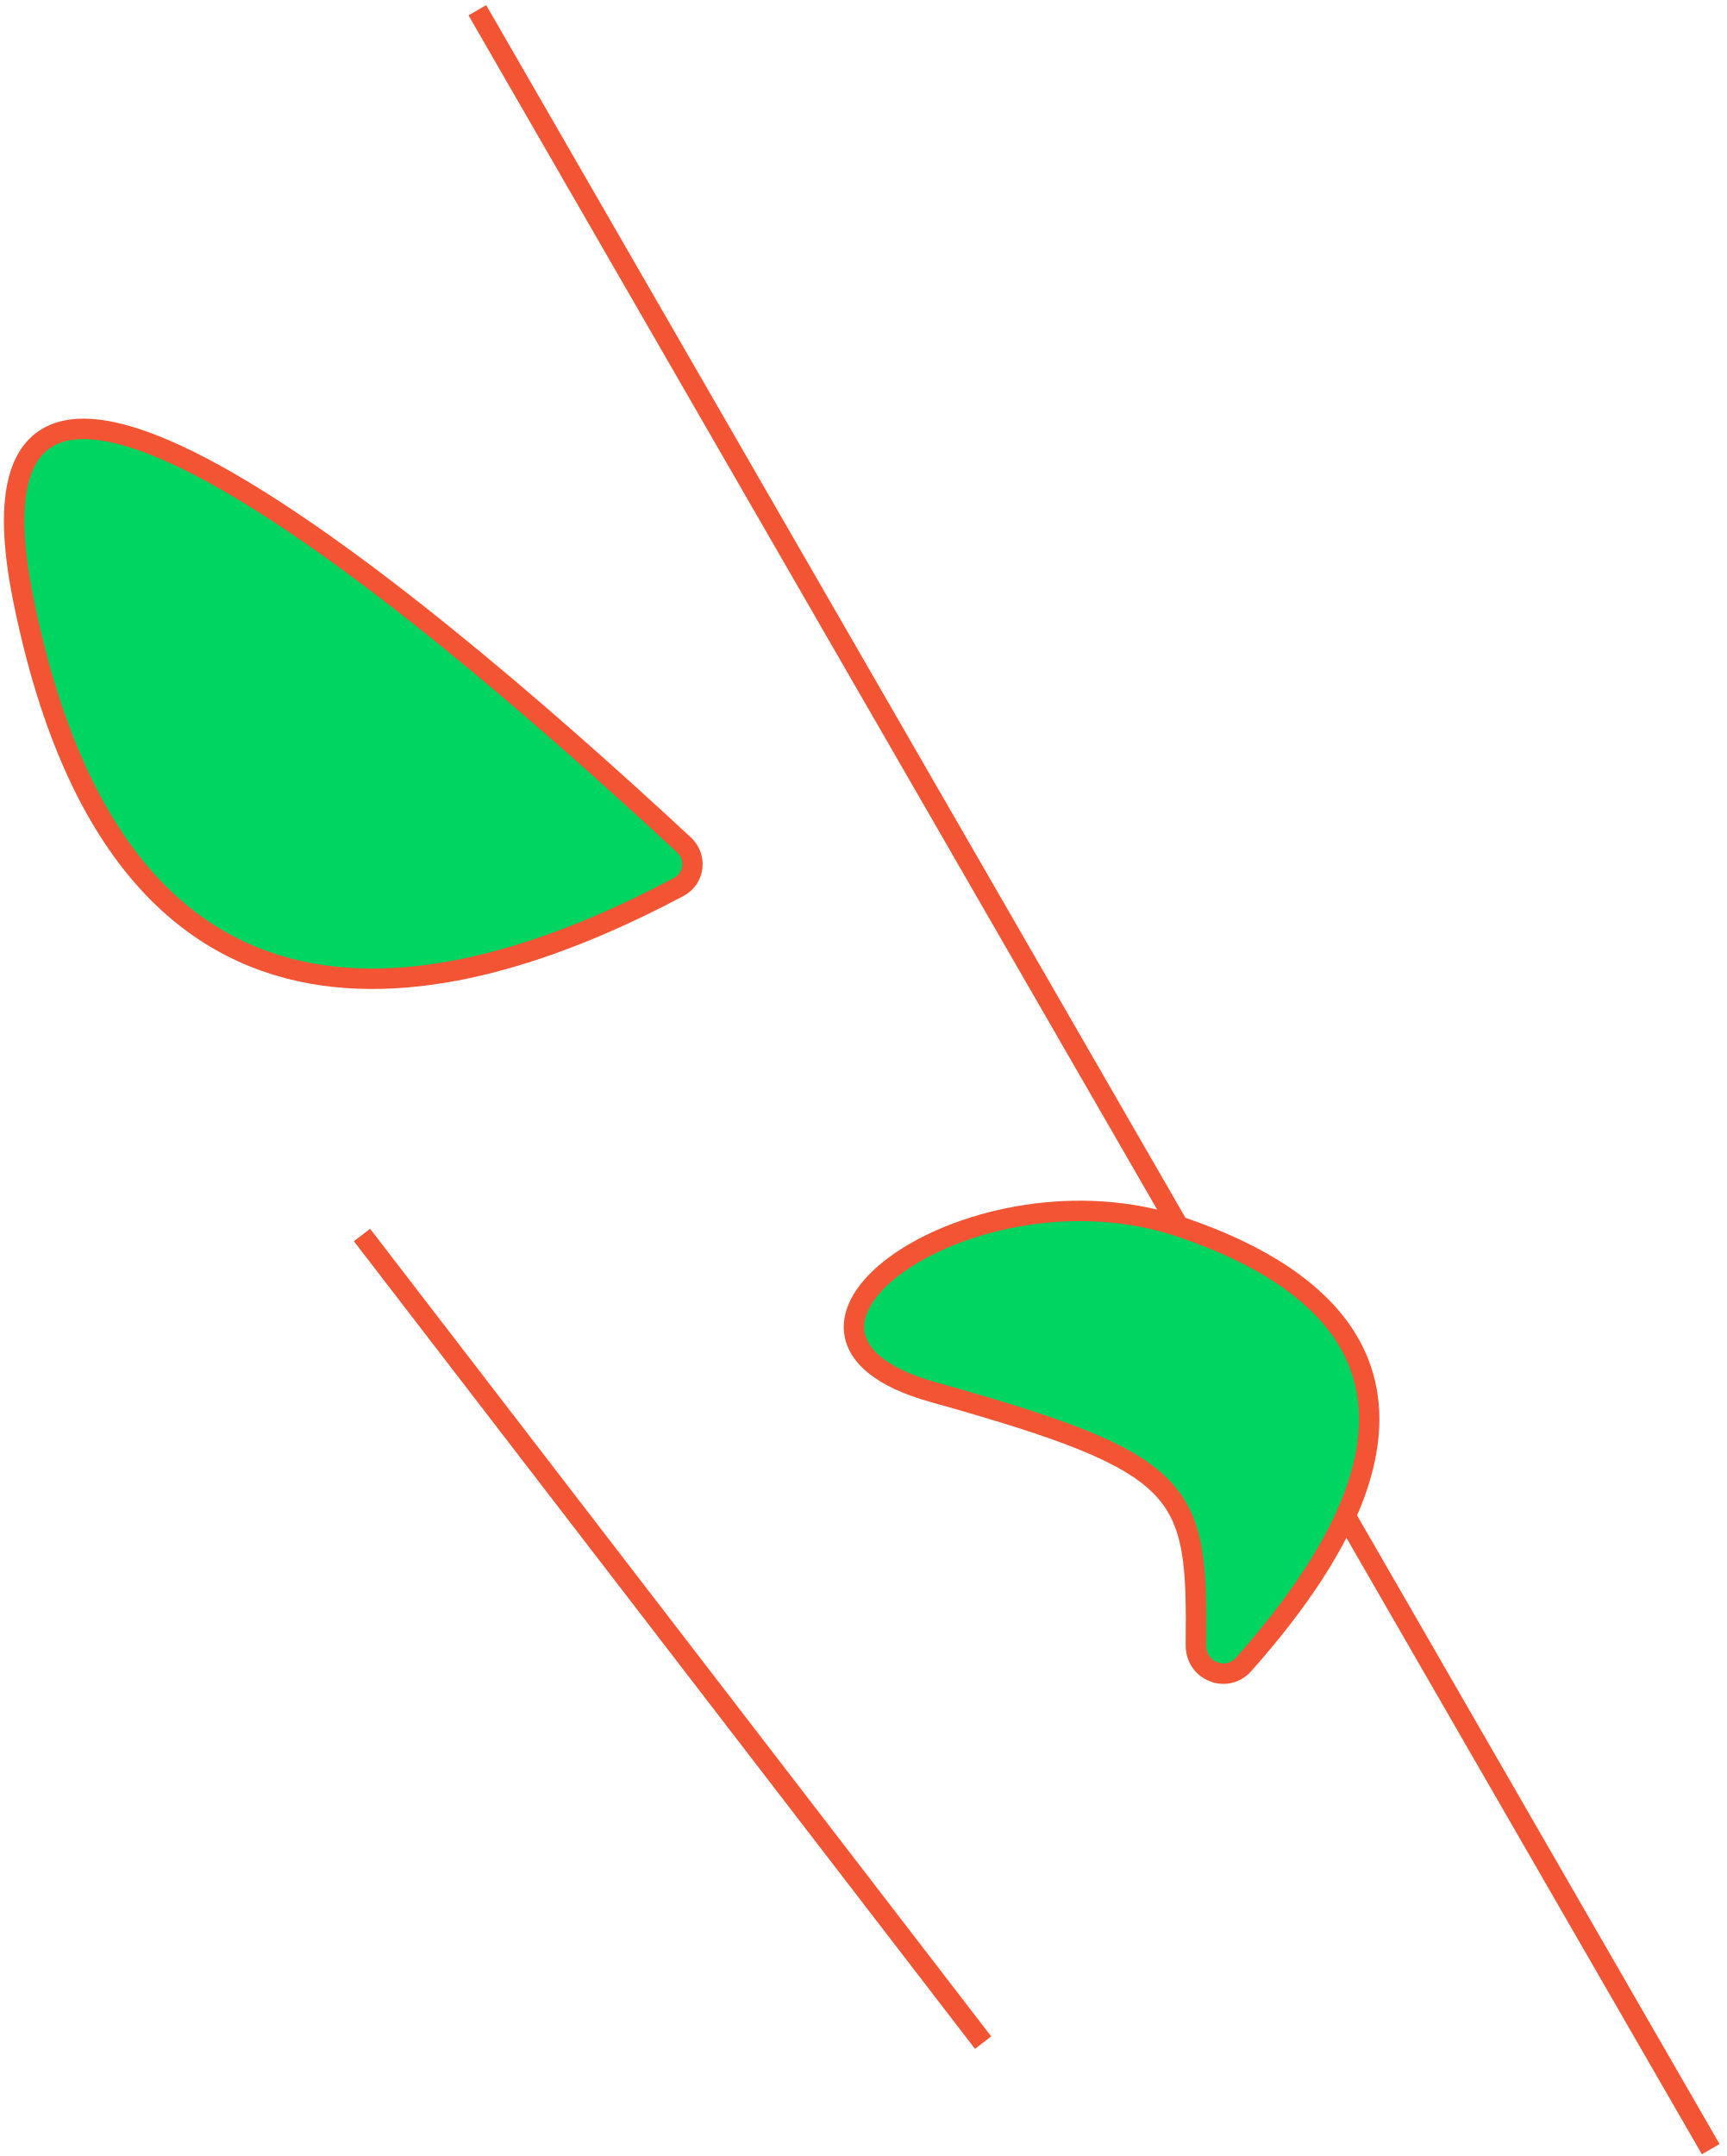
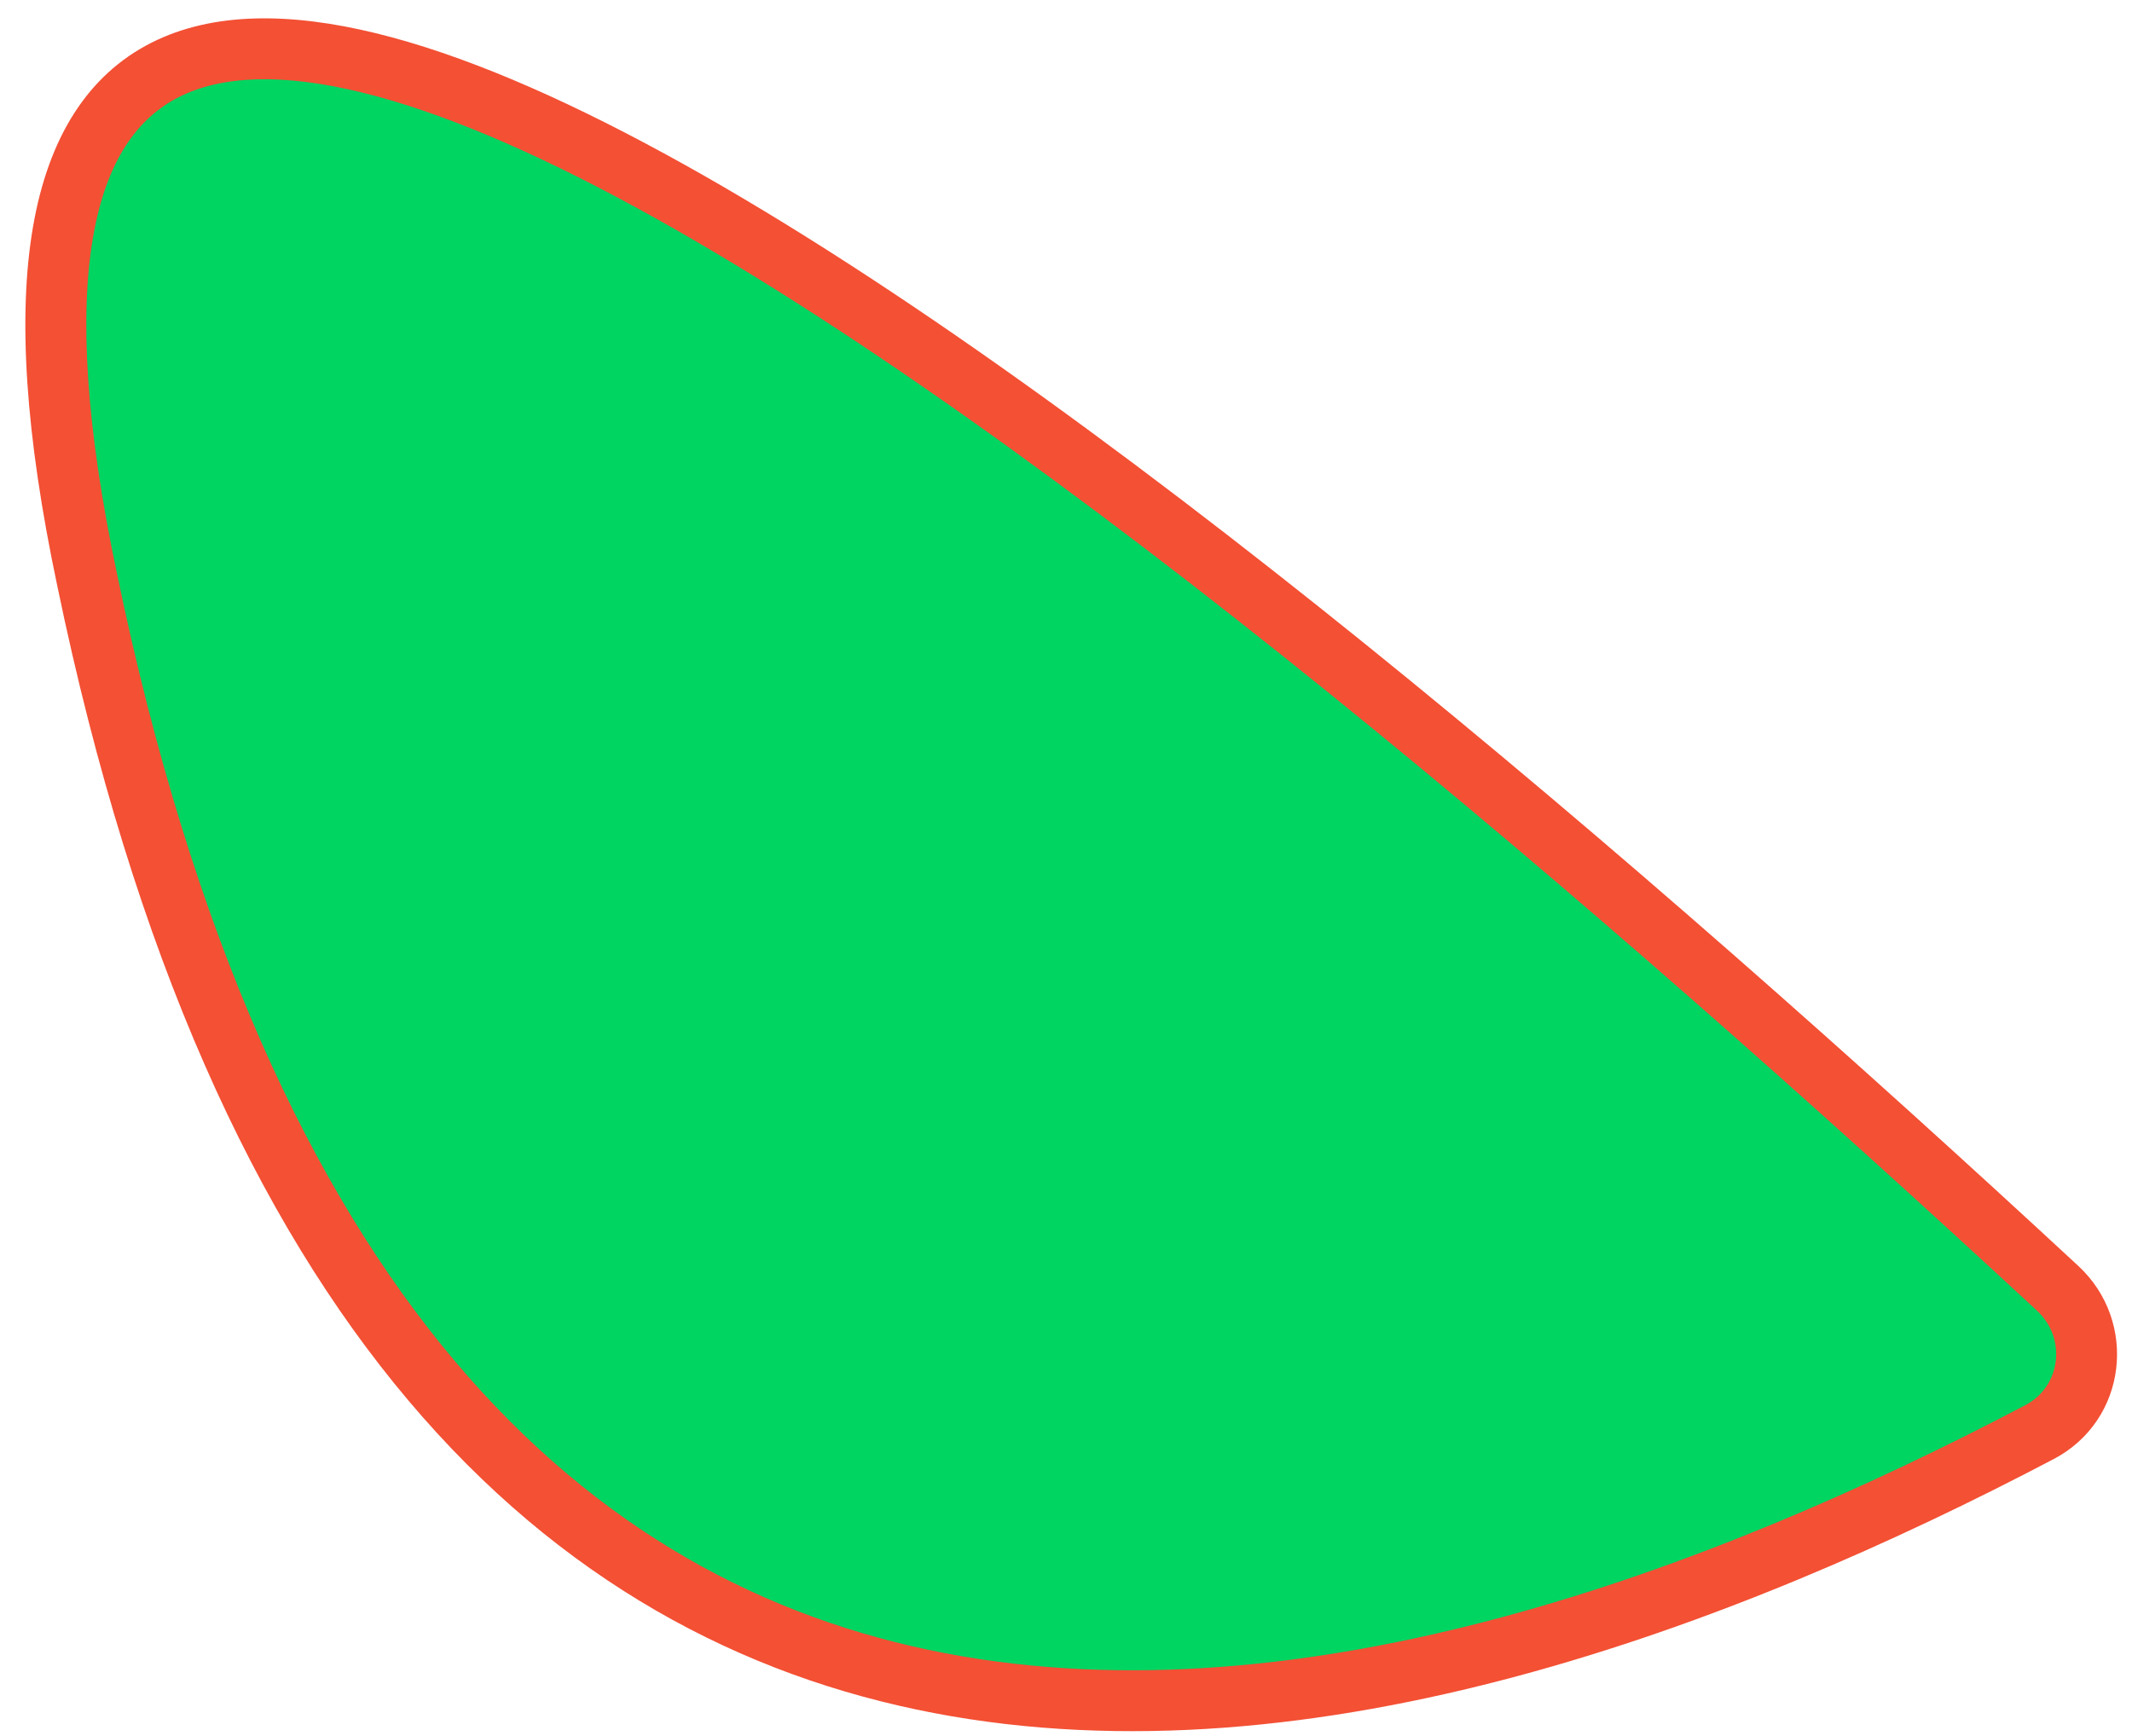
- <svg xmlns="http://www.w3.org/2000/svg" fill="none" height="211" viewBox="0 0 169 211" width="169">
-   <g stroke="#f35534" stroke-linejoin="round" stroke-width="2">
-     <path d="m96.235 199.907-60.801-79.042" />
-     <path d="m167.459 210.33-120.733-209.33" />
-     <g fill="#00d562">
-       <path d="m2.403 59.264c10.015 48.294 43.353 38.523 64.041 27.537 1.55-.823 1.794-2.915.508-4.109-28.444-26.403-72.856-62.703-64.549-23.428z" />
-       <path d="m91.315 136.235c25.124 7.041 25.913 9.426 25.749 24.767-.027 2.539 2.999 3.767 4.685 1.868 22.443-25.282 10.31-37.189-6.128-42.776-20.179-6.859-44.827 10.388-24.306 16.141z" />
-     </g>
-   </g>
+ <svg xmlns="http://www.w3.org/2000/svg" fill="none" height="57" viewBox="0 0 70 57" width="70">
+   <path d="m2.86 19.03c10.023 48.334 43.221 38.97 64.106 27.996 1.789-.94 2.075-3.35.592-4.723-28.686-26.585-73.036-62.695-64.698-23.273z" fill="#00d562" />
+   <path clip-rule="evenodd" d="m21.803 5.037c13.755 7.491 32.098 23.248 46.434 36.534 1.972 1.828 1.612 5.071-.807 6.342-10.476 5.505-24.261 10.736-36.779 8.339-6.298-1.206-12.247-4.338-17.248-10.268-4.987-5.912-8.995-14.56-11.523-26.748-1.053-4.98-1.299-8.87-.797-11.783.506-2.941 1.8-4.99 3.881-6.046 2.026-1.029 4.58-.999 7.375-.317 2.814.687 6.018 2.071 9.463 3.947zm-18.748 2.755c-.44 2.553-.248 6.157.783 11.032l.001.004c2.484 11.977 6.385 20.284 11.093 25.867 4.695 5.566 10.231 8.47 16.096 9.593 11.808 2.261 25.064-2.676 35.472-8.145 1.159-.609 1.37-2.186.378-3.105-14.35-13.299-32.525-28.889-46.031-36.244-3.37-1.835-6.403-3.131-8.981-3.761-2.596-.634-4.588-.557-5.996.157-1.353.687-2.38 2.076-2.815 4.602z" fill="#f35034" fill-rule="evenodd" />
</svg>
